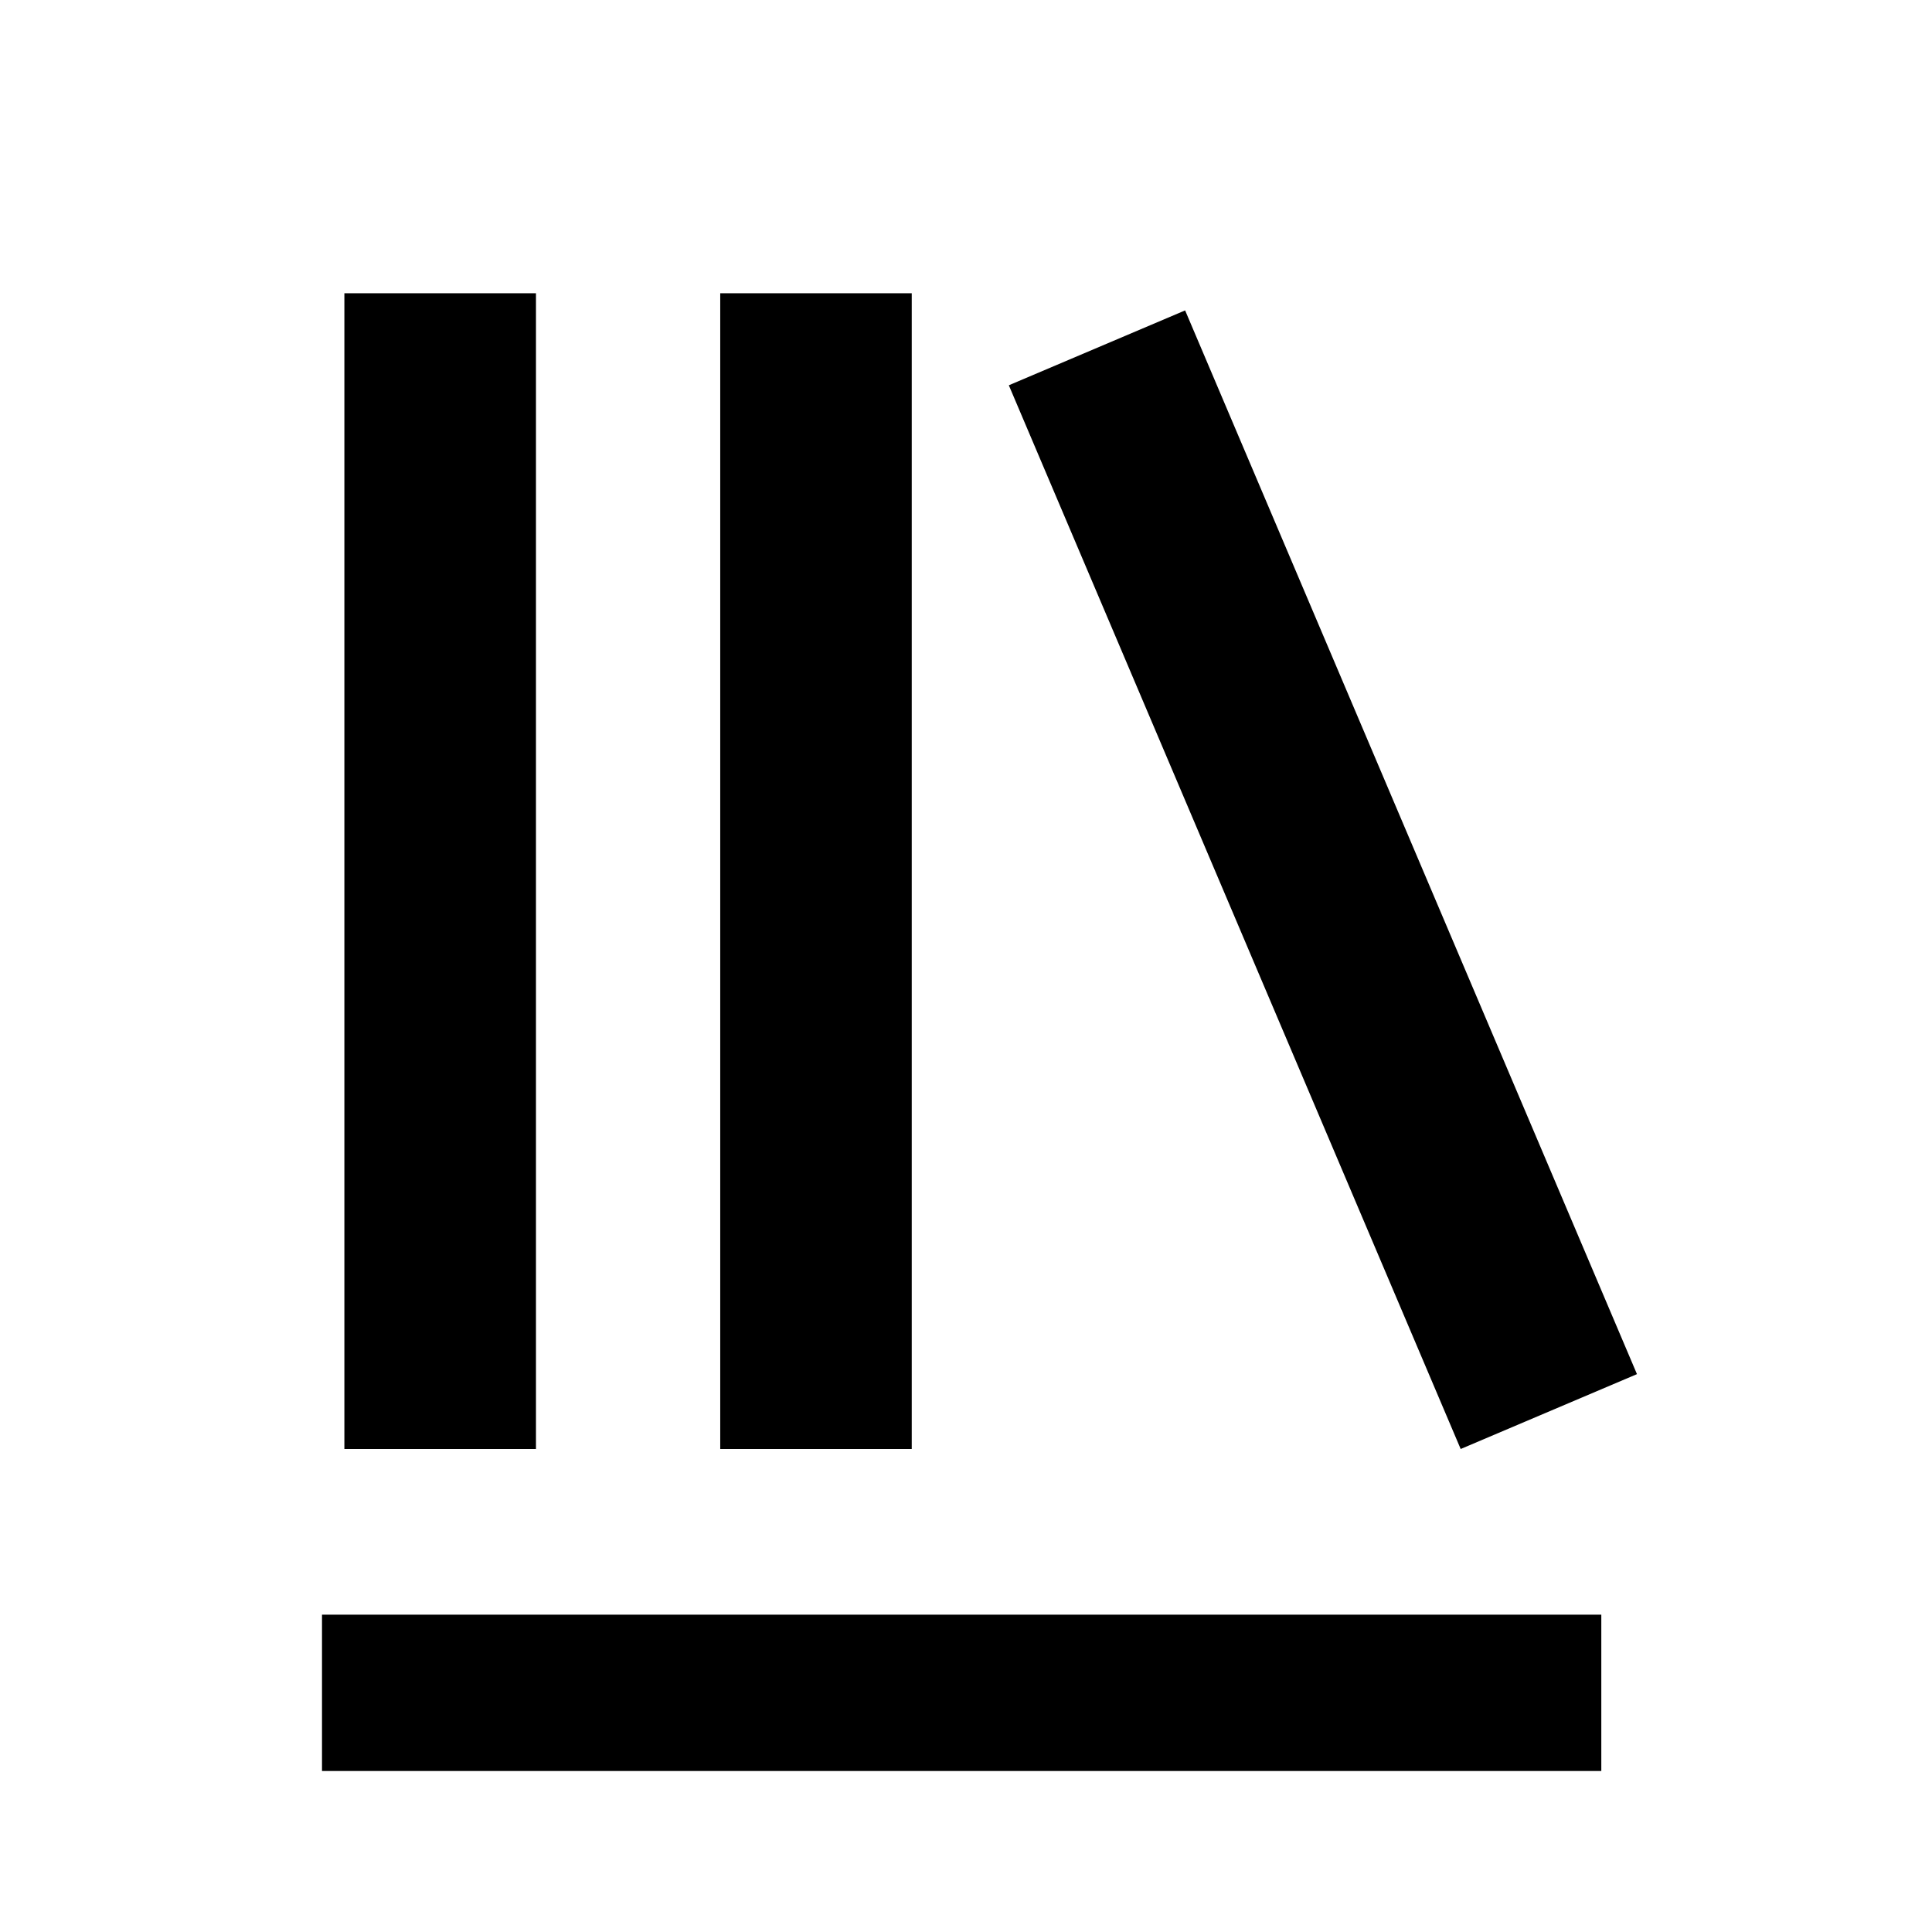
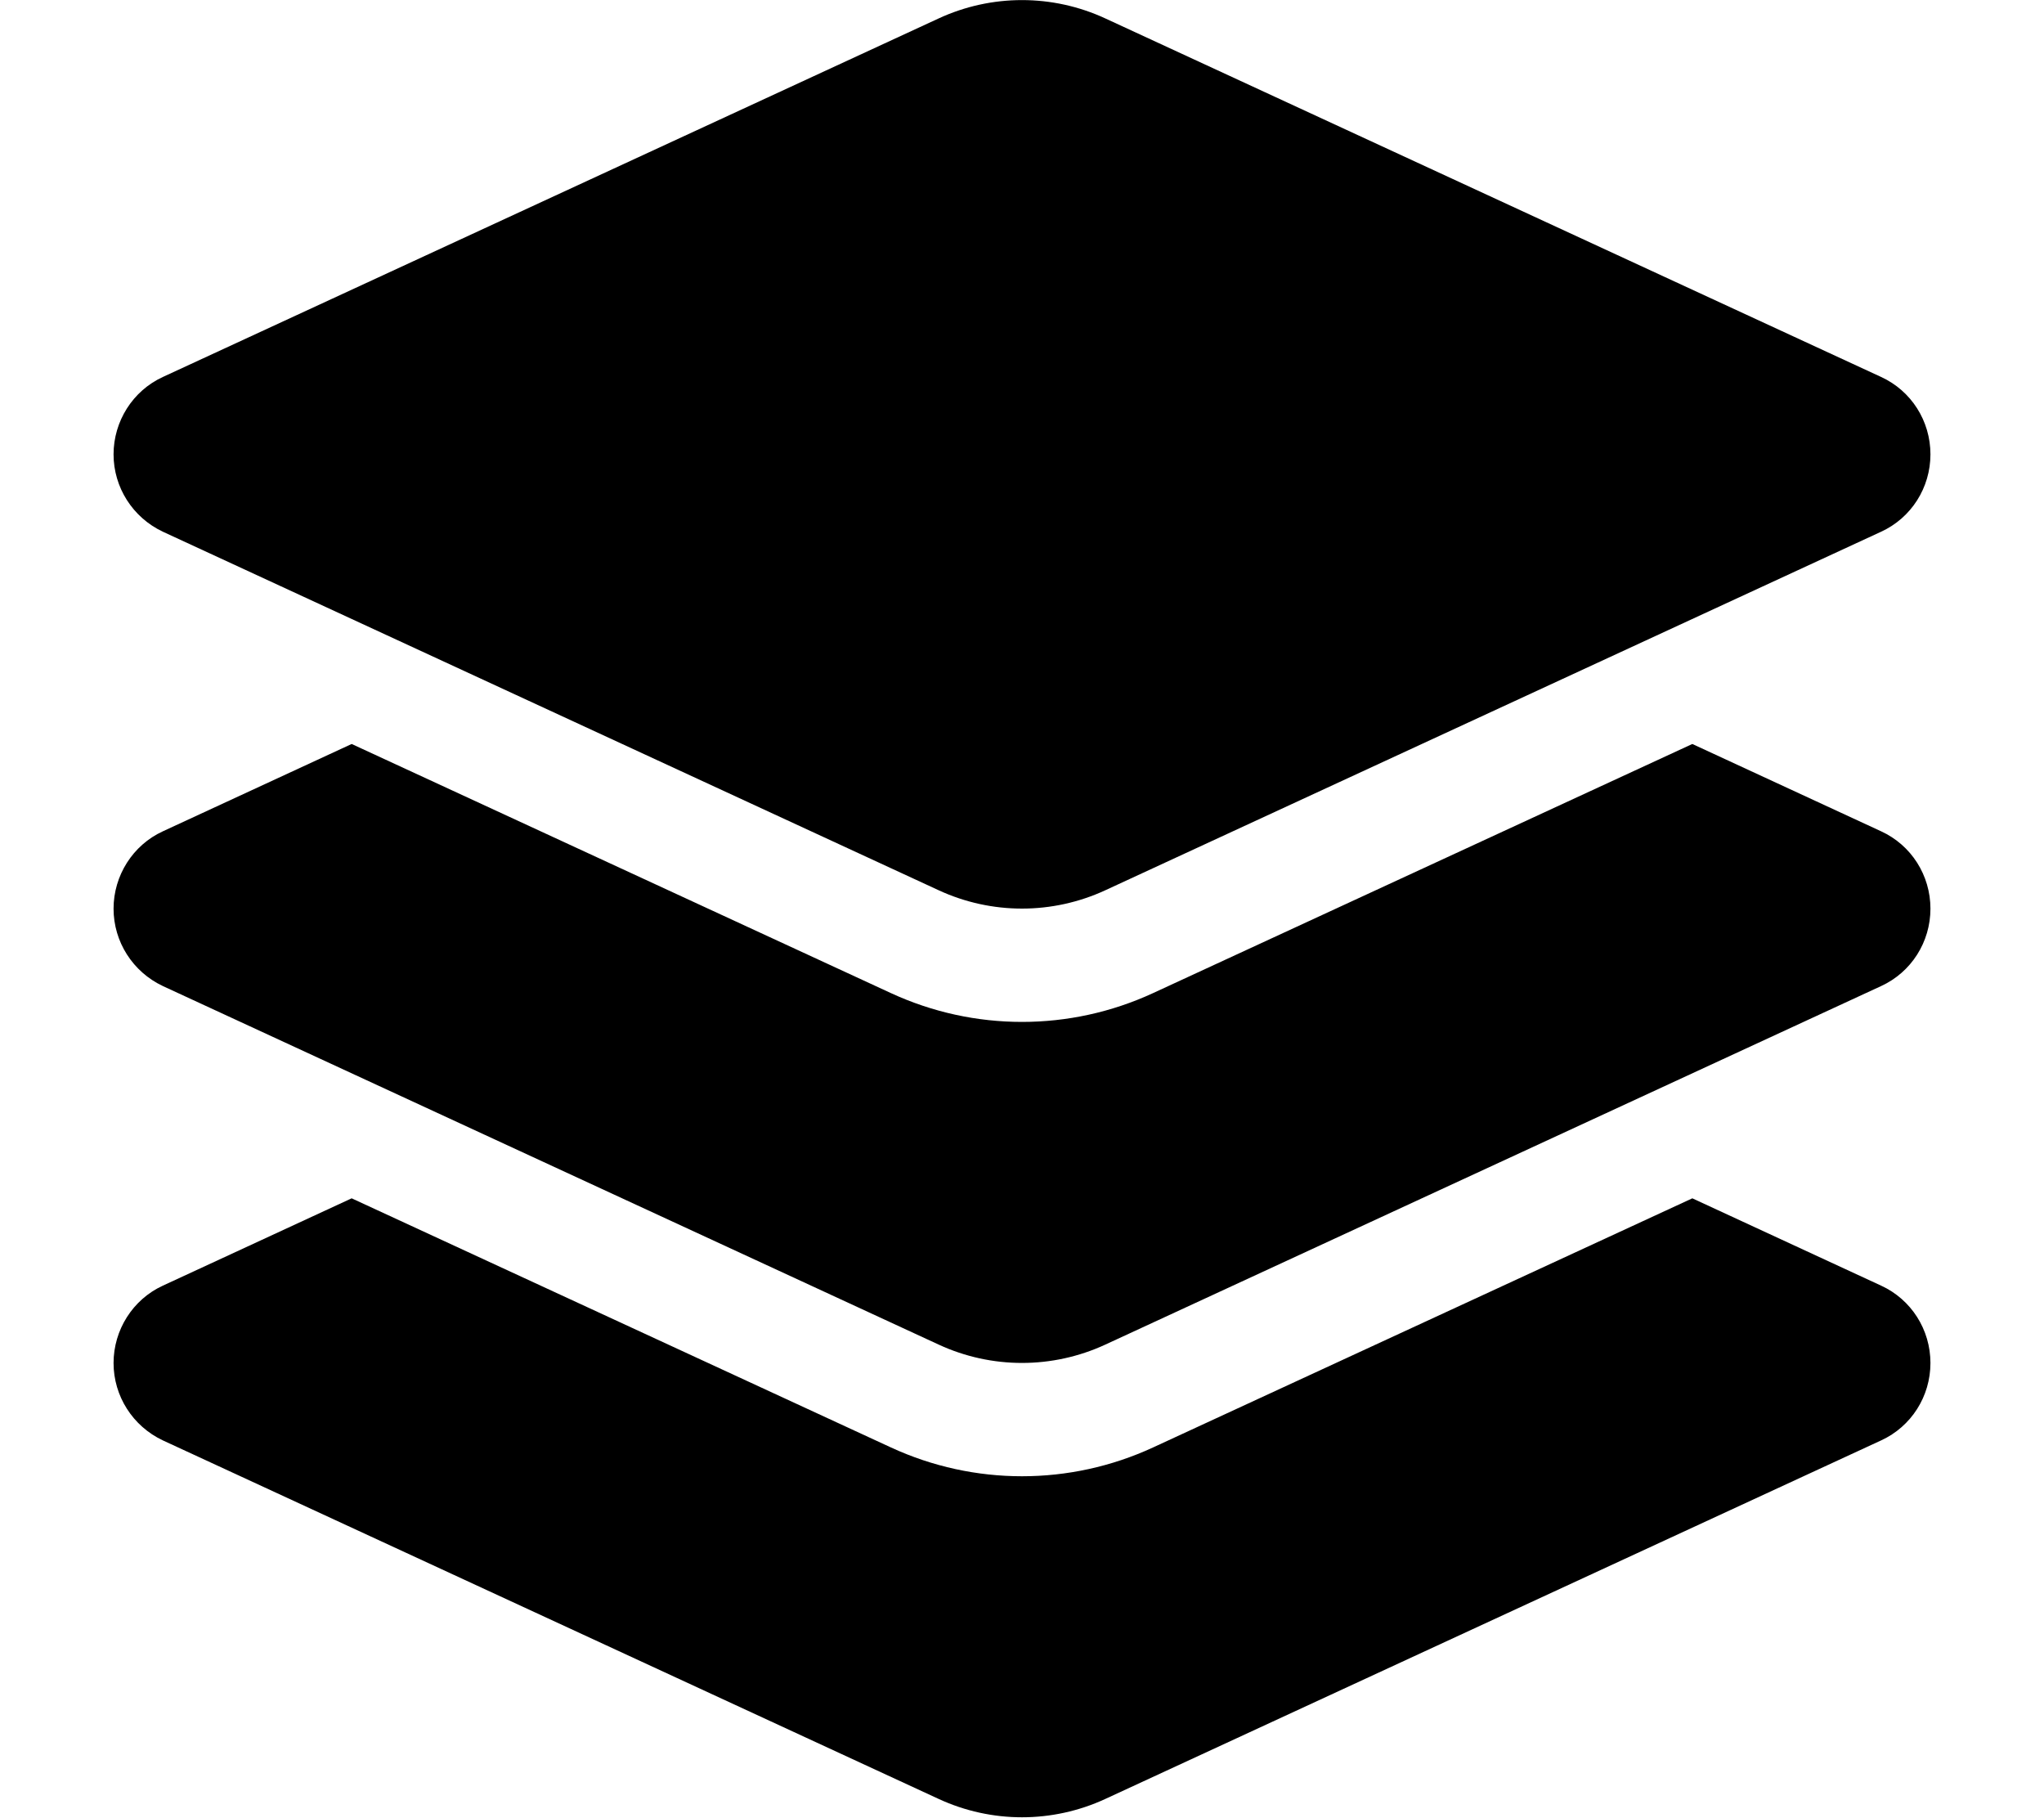
- <svg xmlns="http://www.w3.org/2000/svg" viewBox="0 0 24 24">
-   <path fill="none" d="M0 0h24v24H0V0z" />
-   <path d="M1.088 2.566h17.42v17.42H1.088z" fill="none" />
-   <path d="M4 20.058h15.892V22H4z" />
-   <path d="M2.902 1.477h17.42v17.42H2.903z" fill="none" />
-   <g>
-     <path d="M6.658 3.643V18h-2.38V3.643zM11.326 3.643V18H8.947V3.643zM14.722 3.856l5.613 13.214-2.19.93-5.613-13.214z" />
-   </g>
+ <svg xmlns="http://www.w3.org/2000/svg" height="16" width="18" viewBox="0 0 576 512">
+   <path d="M264.5 5.2c14.9-6.9 32.1-6.9 47 0l218.6 101c8.5 3.9 13.9 12.4 13.9 21.8s-5.4 17.9-13.9 21.8l-218.6 101c-14.9 6.9-32.1 6.9-47 0L45.9 149.8C37.4 145.8 32 137.3 32 128s5.4-17.9 13.9-21.8L264.5 5.2zM476.9 209.6l53.2 24.6c8.5 3.9 13.9 12.4 13.9 21.8s-5.4 17.9-13.9 21.8l-218.6 101c-14.9 6.9-32.1 6.9-47 0L45.9 277.8C37.4 273.8 32 265.3 32 256s5.4-17.9 13.9-21.8l53.2-24.6 152 70.2c23.4 10.8 50.4 10.8 73.8 0l152-70.2zm-152 198.2l152-70.2 53.2 24.6c8.5 3.9 13.9 12.4 13.9 21.8s-5.4 17.9-13.9 21.8l-218.6 101c-14.9 6.9-32.1 6.9-47 0L45.9 405.8C37.4 401.8 32 393.3 32 384s5.4-17.9 13.9-21.8l53.2-24.6 152 70.2c23.4 10.8 50.4 10.8 73.8 0z" />
</svg>
